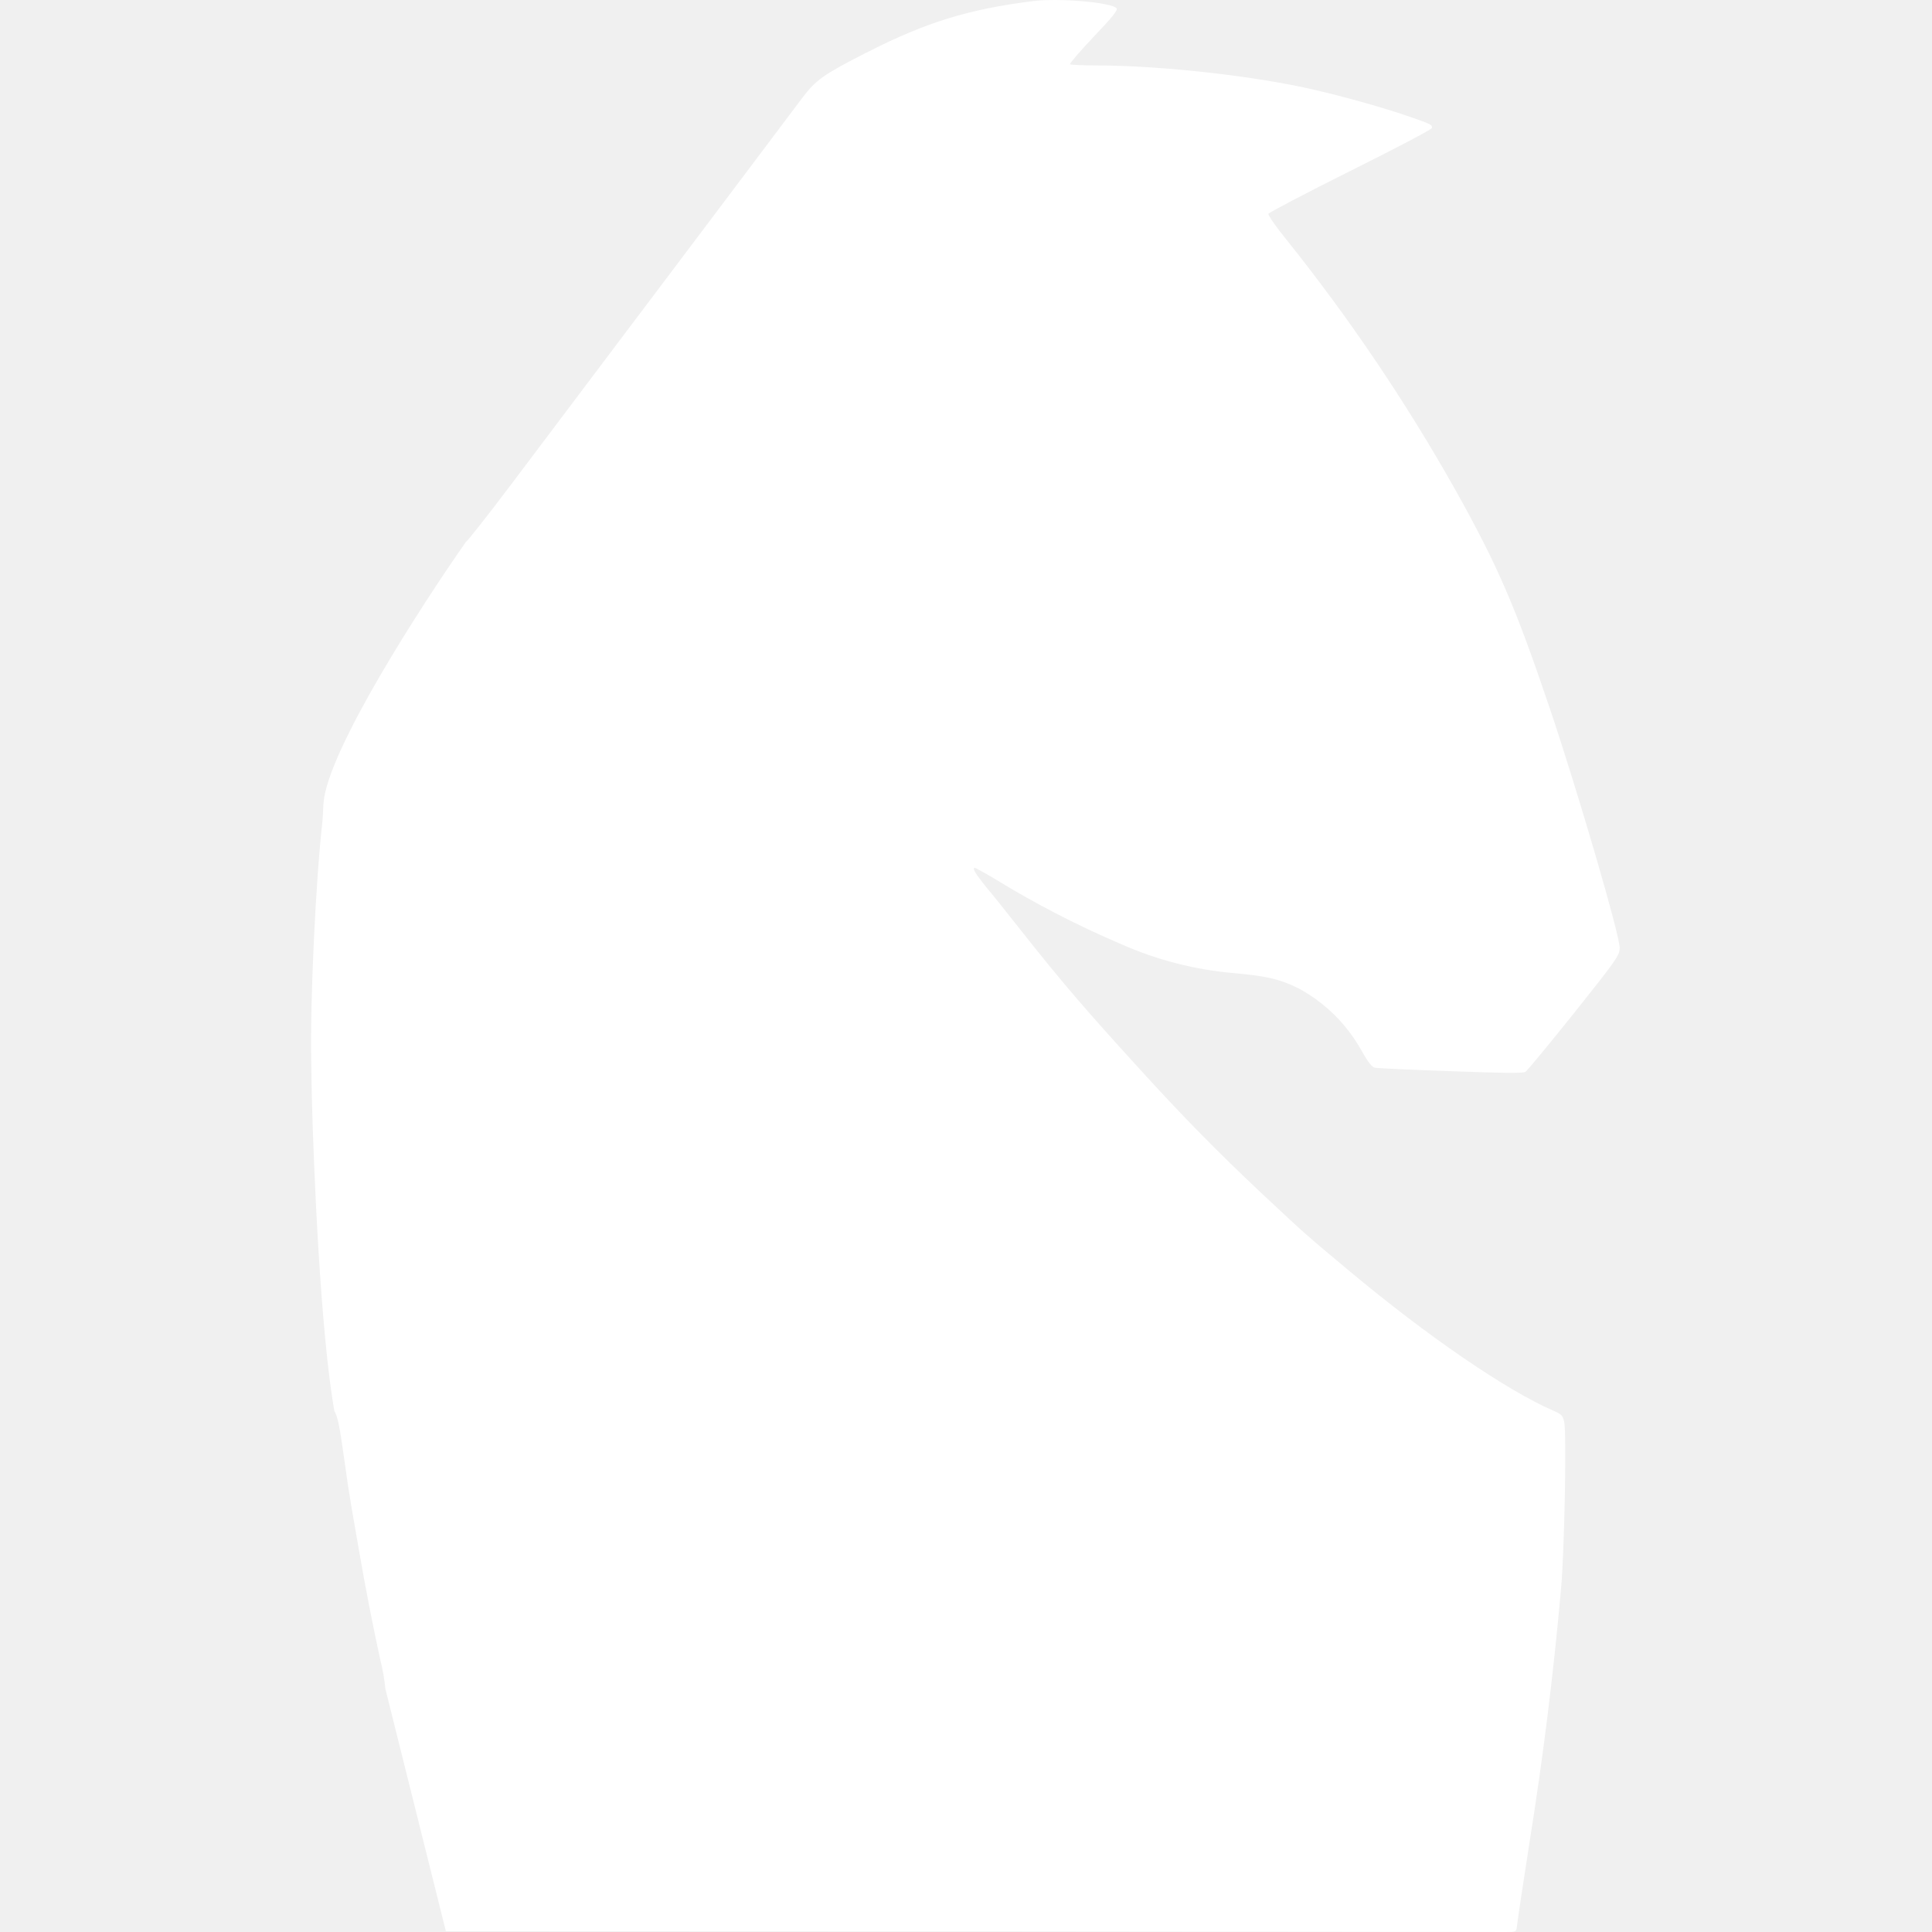
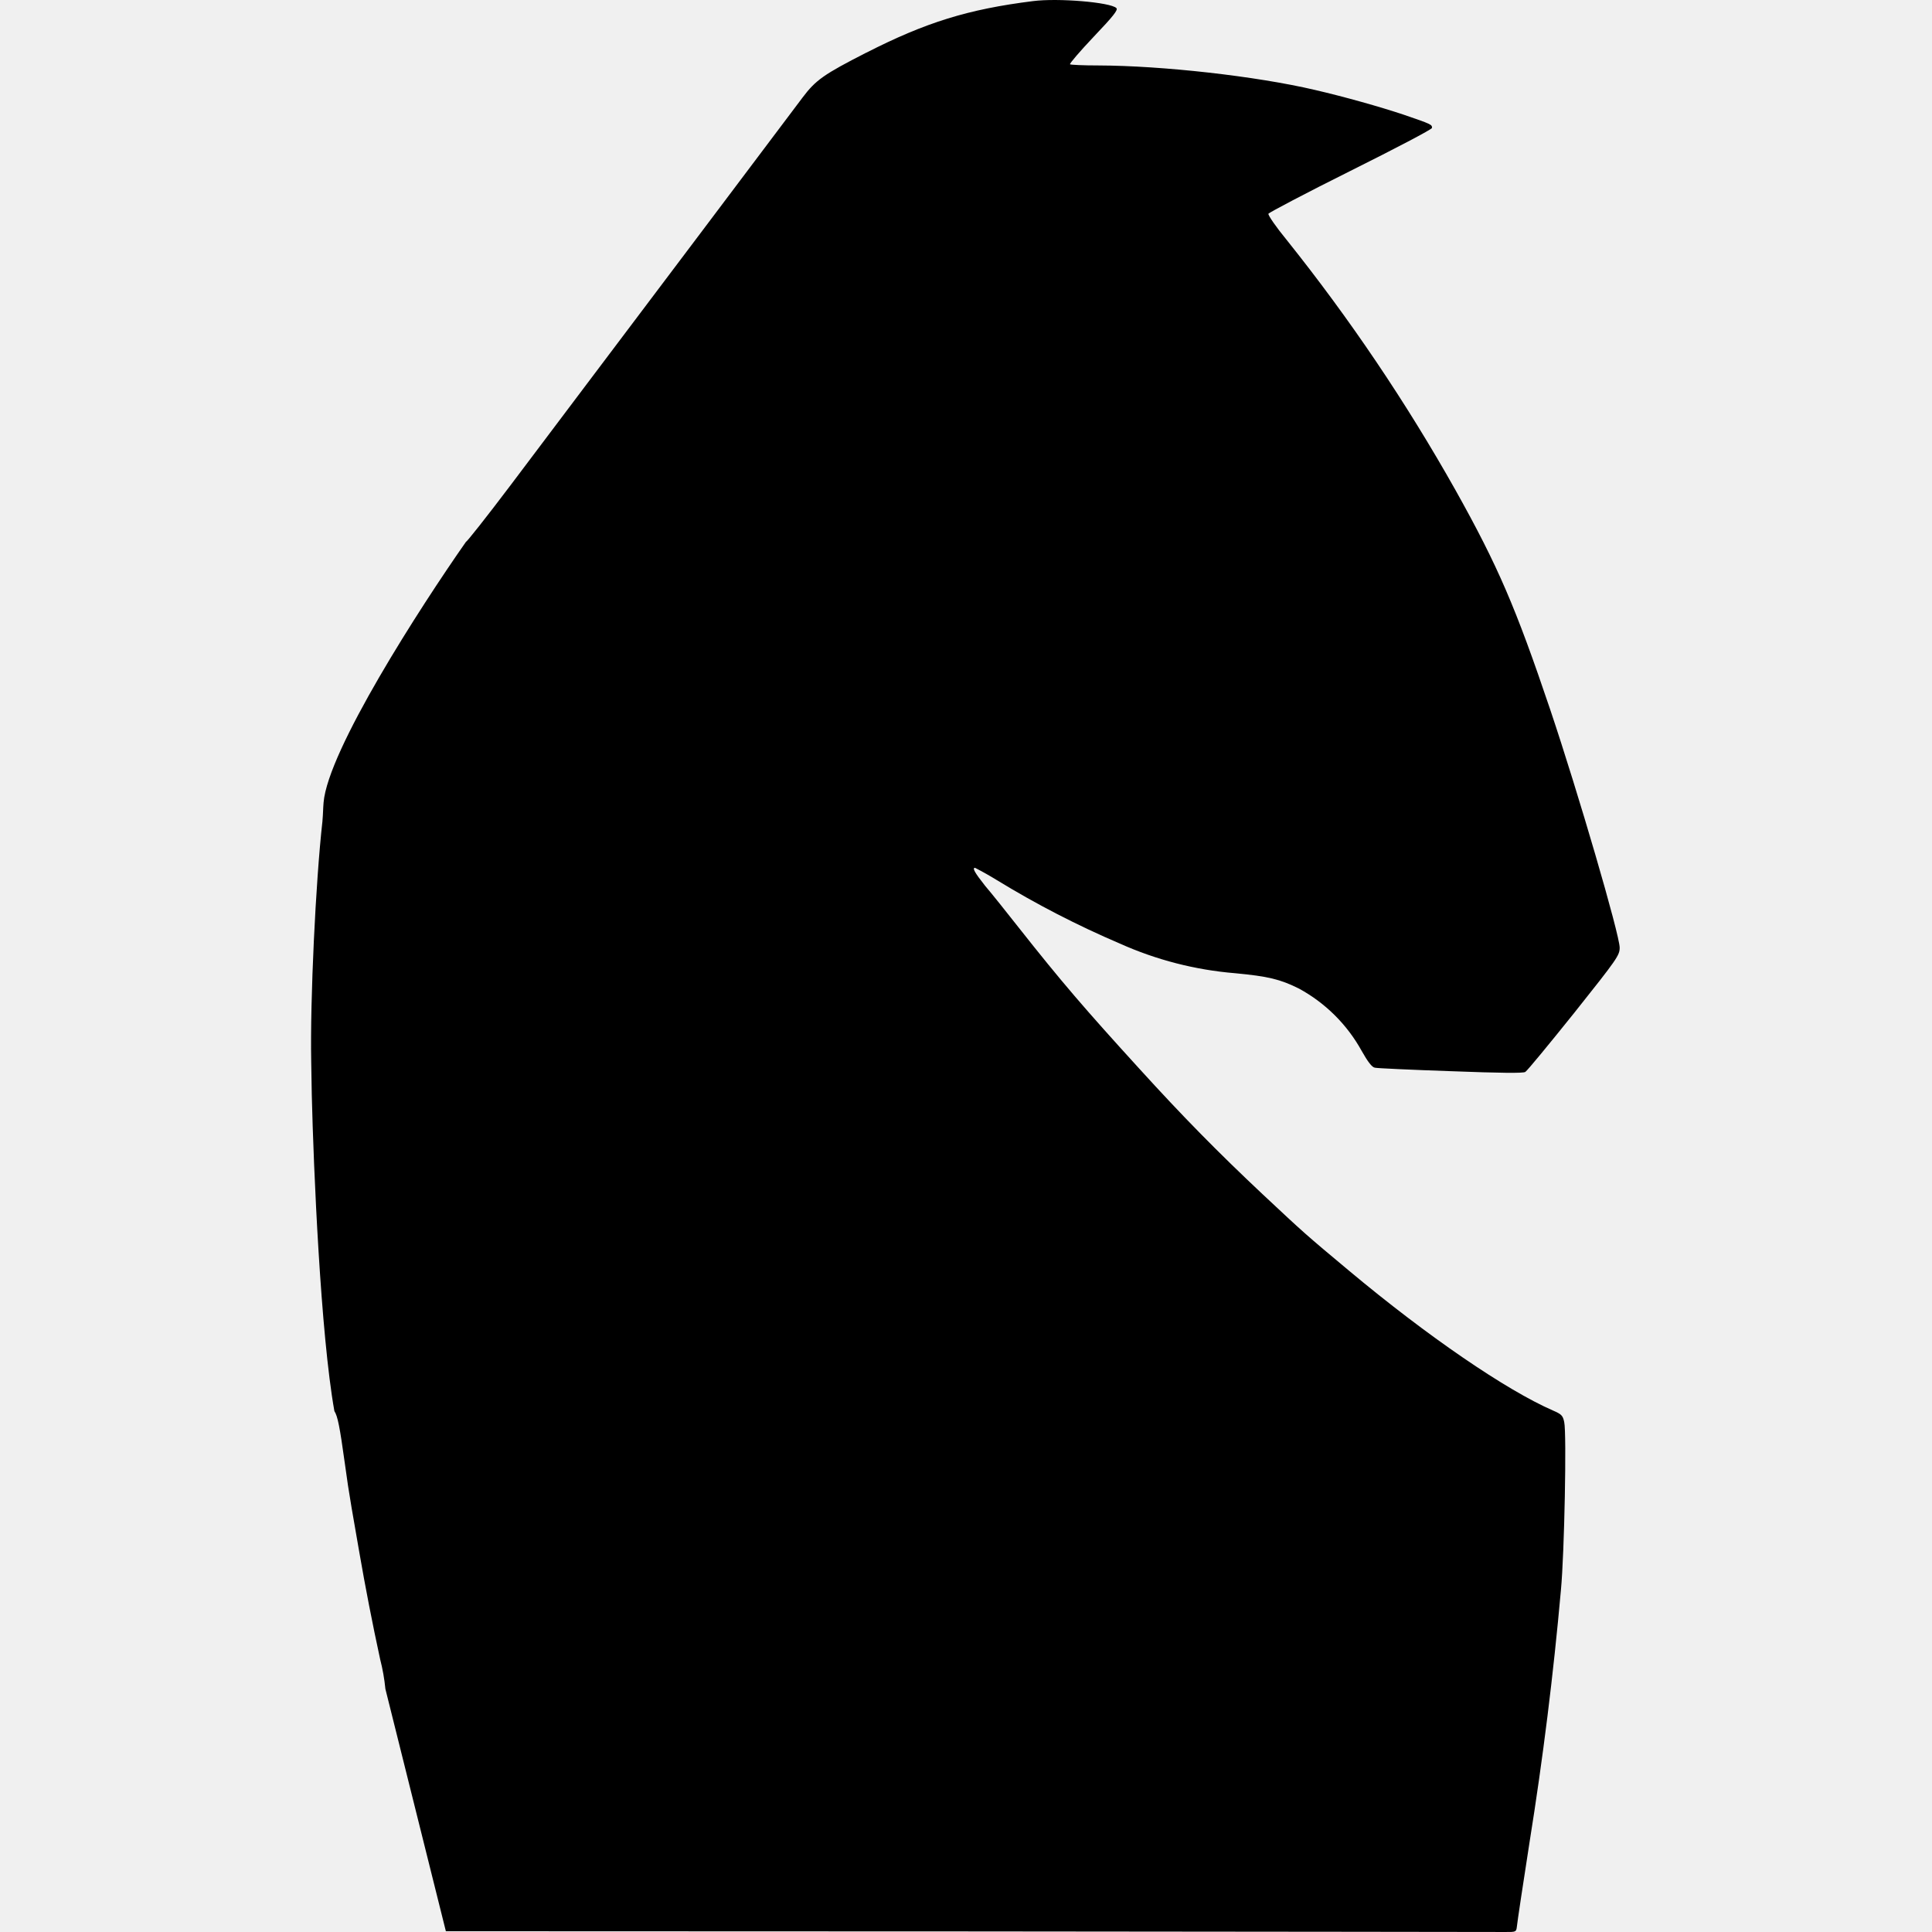
<svg xmlns="http://www.w3.org/2000/svg" width="1000" height="1000" viewBox="0 0 1000 1000" fill="none">
-   <path d="M448.383 27.279C479.184 11.579 501.084 4.779 534.634 0.579C547.635 -1.121 574.835 1.179 577.835 4.179C578.835 5.079 576.235 8.379 566.135 18.979C559.035 26.479 553.535 32.879 553.835 33.279C554.235 33.579 560.835 33.879 568.535 33.879C601.485 33.979 650.086 39.379 680.736 46.579C695.837 50.079 714.337 55.279 726.587 59.38C740.887 64.279 741.287 64.48 741.187 66.23C741.187 66.93 722.287 76.83 699.037 88.43C675.936 99.93 656.836 110.03 656.536 110.63C656.236 111.33 660.436 117.43 665.936 124.13C698.547 164.892 727.794 208.235 753.387 253.732C775.388 293.083 784.488 314.283 802.338 367.134C816.838 410.234 838.339 483.886 838.339 490.486C838.339 494.486 837.039 496.336 814.838 524.236C801.838 540.436 790.488 554.237 789.488 554.837C788.288 555.537 777.088 555.437 750.787 554.436C730.487 553.736 712.787 552.937 711.637 552.637C710.137 552.436 707.937 549.536 704.737 543.836C697.232 530.29 686.03 519.156 672.436 511.736C662.636 506.836 656.336 505.336 639.286 503.736C618.675 502.04 598.504 496.85 579.635 488.386C557.668 479.007 536.412 468.045 516.034 455.585C512.335 453.306 508.549 451.171 504.684 449.185C503.084 449.185 504.584 451.785 509.884 458.485C513.234 462.385 521.034 472.185 527.334 480.185C549.235 507.936 561.435 522.136 589.785 553.236C612.185 577.887 630.386 596.387 653.686 618.287C674.836 638.088 675.686 638.888 698.337 657.788C738.837 691.638 779.688 719.589 803.838 730.089C808.238 731.989 808.938 732.689 809.638 736.089C810.938 741.989 809.738 803.94 807.938 822.94C804.05 866.651 798.63 910.211 791.688 953.542C788.388 974.742 785.388 994.543 785.088 997.543C784.788 999.893 784.488 1000.04 779.288 999.993C776.288 999.993 651.586 999.793 502.284 999.693L230.78 999.593L199.48 874.191C198.977 869.029 198.074 863.913 196.78 858.891C192.748 840.304 189.114 821.632 185.879 802.89L181.979 780.39C180.666 772.746 179.499 765.078 178.479 757.389C175.879 738.589 174.779 732.989 173.079 730.389C165.929 690.388 162.279 604.637 161.379 566.737L161.079 549.236C160.479 517.636 163.379 456.285 166.879 425.235C167.279 420.485 167.179 418.985 167.479 415.435C169.679 388.434 217.58 314.133 241.23 280.383C241.33 280.883 251.83 267.632 264.431 250.932L302.431 200.481L363.482 119.48L415.333 50.579C422.233 41.379 426.433 38.479 448.333 27.279H448.383Z" fill="#fff" />
+   <path id="autochess" d="M448.383 27.279C479.184 11.579 501.084 4.779 534.634 0.579C547.635 -1.121 574.835 1.179 577.835 4.179C578.835 5.079 576.235 8.379 566.135 18.979C559.035 26.479 553.535 32.879 553.835 33.279C554.235 33.579 560.835 33.879 568.535 33.879C601.485 33.979 650.086 39.379 680.736 46.579C695.837 50.079 714.337 55.279 726.587 59.38C740.887 64.279 741.287 64.48 741.187 66.23C741.187 66.93 722.287 76.83 699.037 88.43C675.936 99.93 656.836 110.03 656.536 110.63C656.236 111.33 660.436 117.43 665.936 124.13C698.547 164.892 727.794 208.235 753.387 253.732C775.388 293.083 784.488 314.283 802.338 367.134C816.838 410.234 838.339 483.886 838.339 490.486C838.339 494.486 837.039 496.336 814.838 524.236C801.838 540.436 790.488 554.237 789.488 554.837C788.288 555.537 777.088 555.437 750.787 554.436C730.487 553.736 712.787 552.937 711.637 552.637C710.137 552.436 707.937 549.536 704.737 543.836C697.232 530.29 686.03 519.156 672.436 511.736C662.636 506.836 656.336 505.336 639.286 503.736C618.675 502.04 598.504 496.85 579.635 488.386C557.668 479.007 536.412 468.045 516.034 455.585C512.335 453.306 508.549 451.171 504.684 449.185C503.084 449.185 504.584 451.785 509.884 458.485C513.234 462.385 521.034 472.185 527.334 480.185C549.235 507.936 561.435 522.136 589.785 553.236C612.185 577.887 630.386 596.387 653.686 618.287C674.836 638.088 675.686 638.888 698.337 657.788C738.837 691.638 779.688 719.589 803.838 730.089C808.238 731.989 808.938 732.689 809.638 736.089C810.938 741.989 809.738 803.94 807.938 822.94C804.05 866.651 798.63 910.211 791.688 953.542C788.388 974.742 785.388 994.543 785.088 997.543C784.788 999.893 784.488 1000.04 779.288 999.993C776.288 999.993 651.586 999.793 502.284 999.693L230.78 999.593L199.48 874.191C198.977 869.029 198.074 863.913 196.78 858.891C192.748 840.304 189.114 821.632 185.879 802.89L181.979 780.39C180.666 772.746 179.499 765.078 178.479 757.389C175.879 738.589 174.779 732.989 173.079 730.389C165.929 690.388 162.279 604.637 161.379 566.737L161.079 549.236C160.479 517.636 163.379 456.285 166.879 425.235C167.279 420.485 167.179 418.985 167.479 415.435C169.679 388.434 217.58 314.133 241.23 280.383C241.33 280.883 251.83 267.632 264.431 250.932L302.431 200.481L363.482 119.48L415.333 50.579C422.233 41.379 426.433 38.479 448.333 27.279H448.383Z" fill="currentColor" />
</svg>
